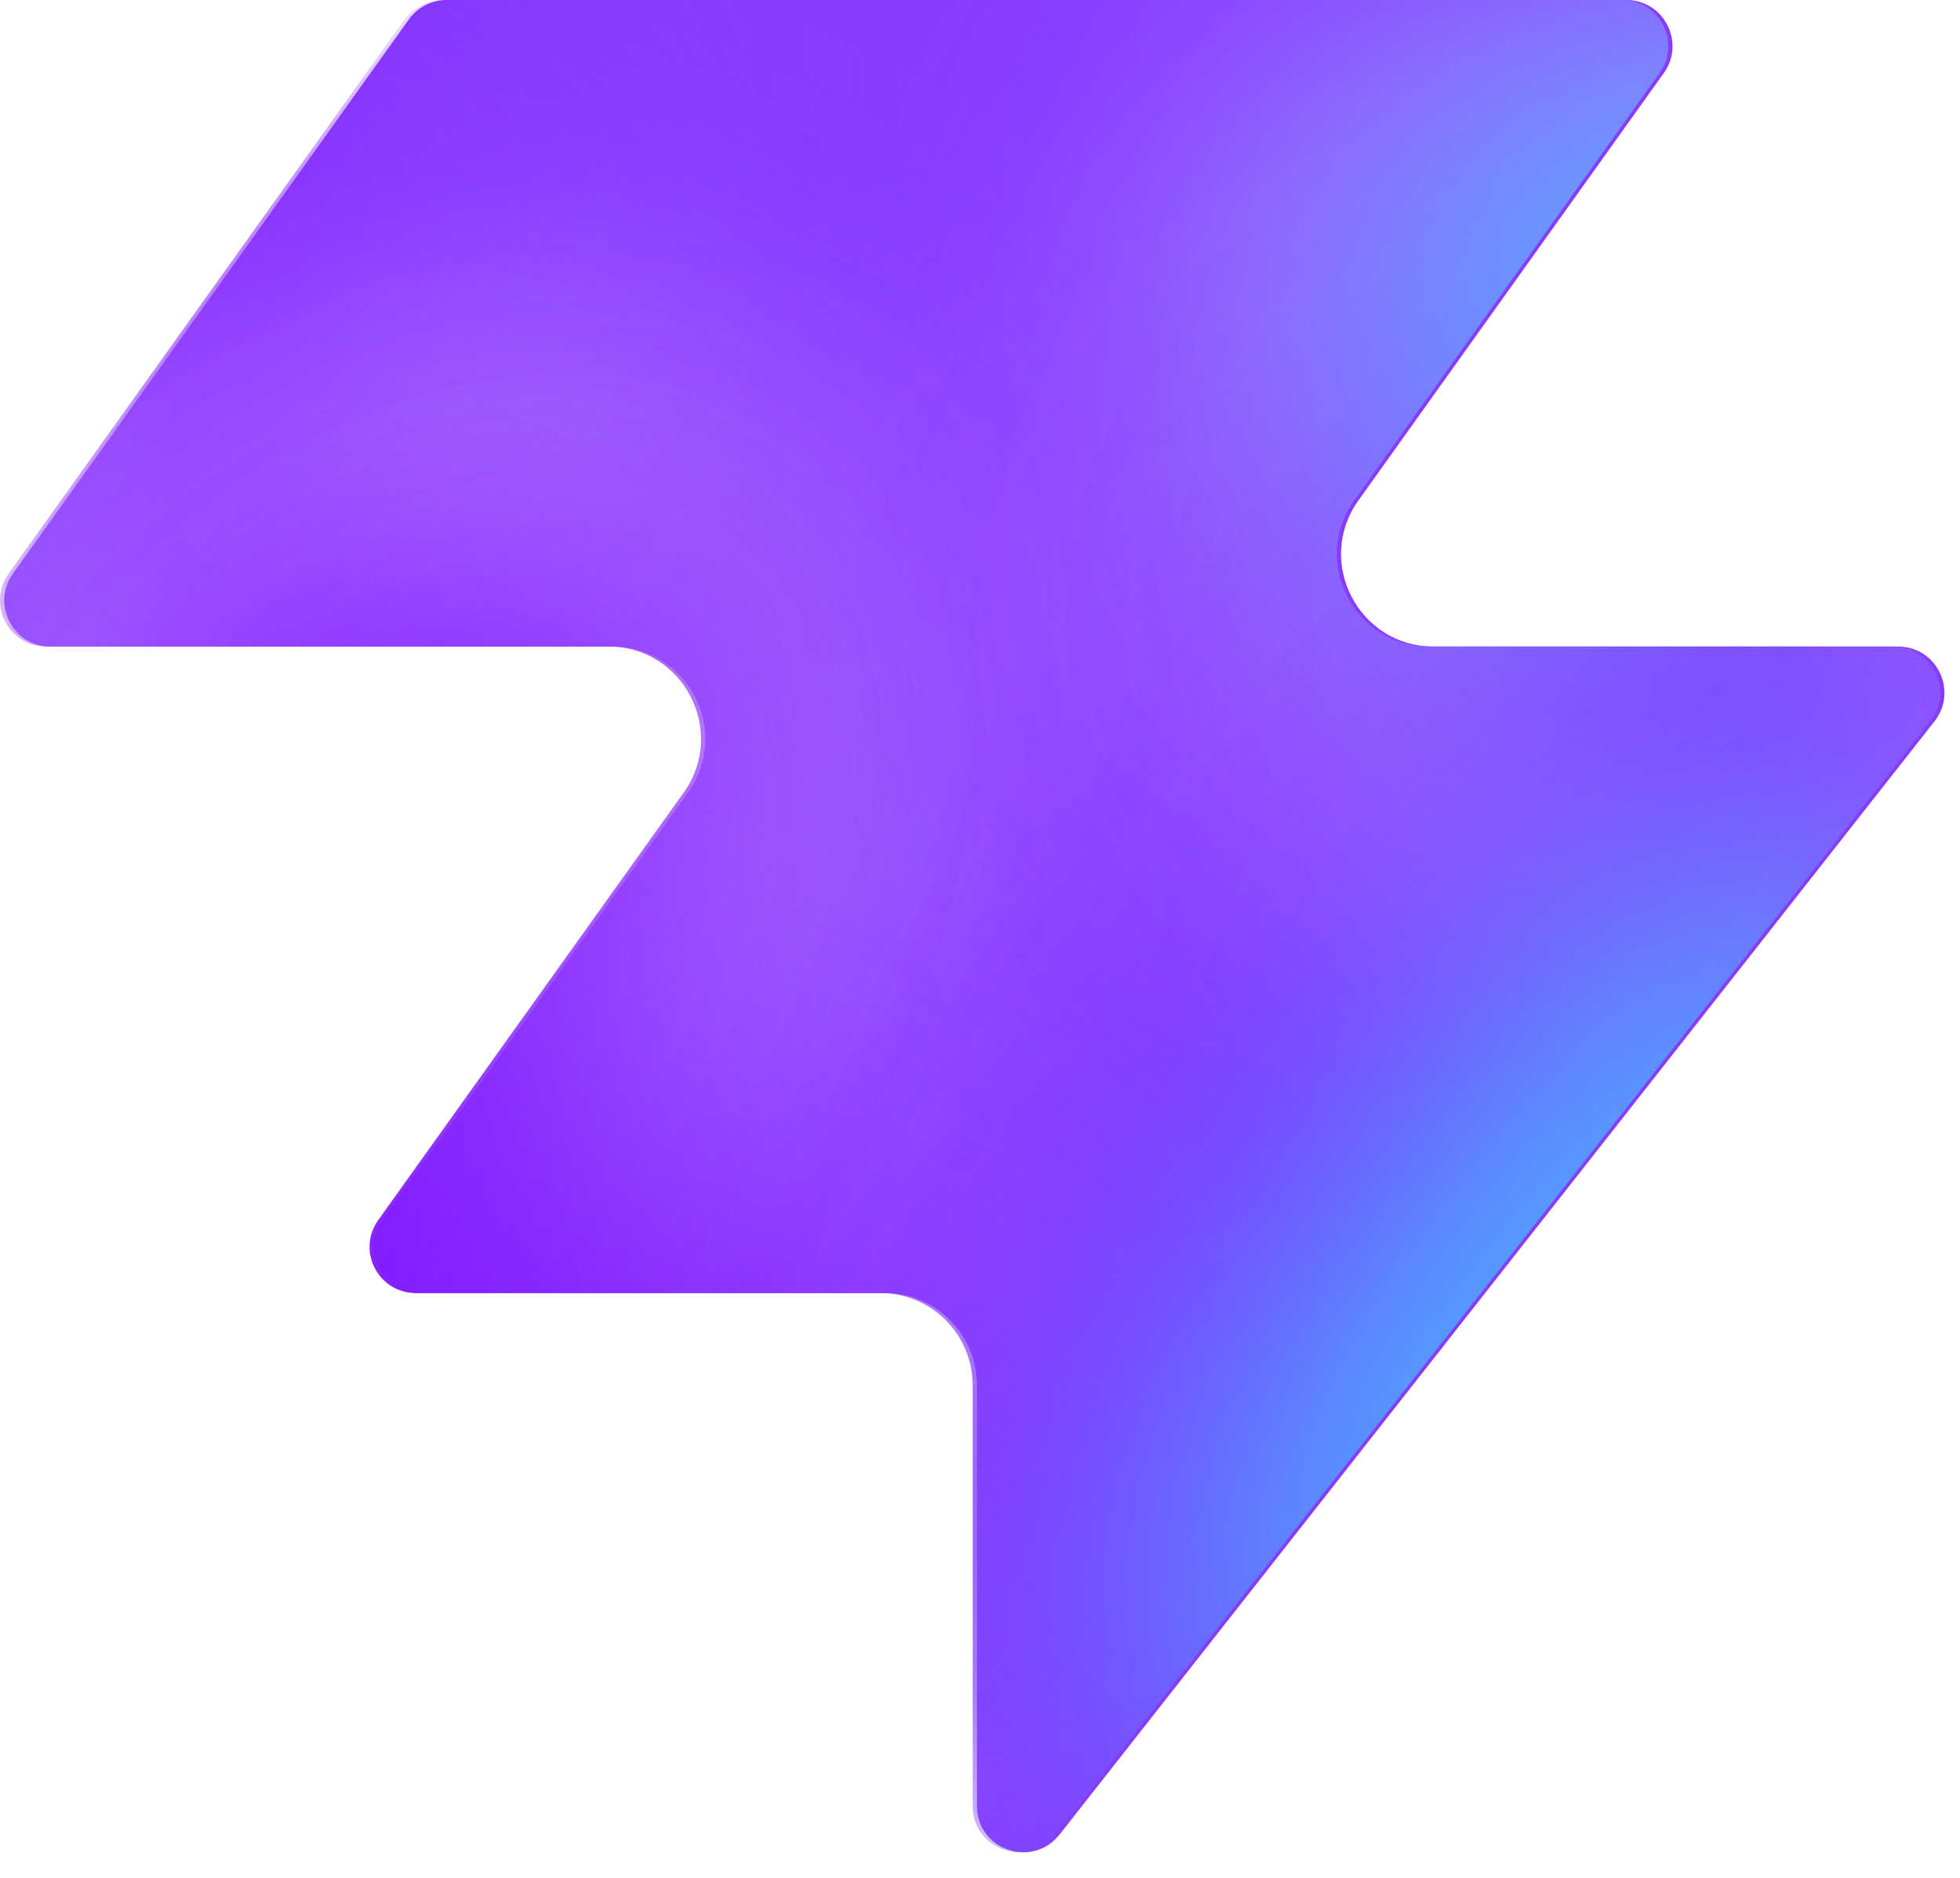
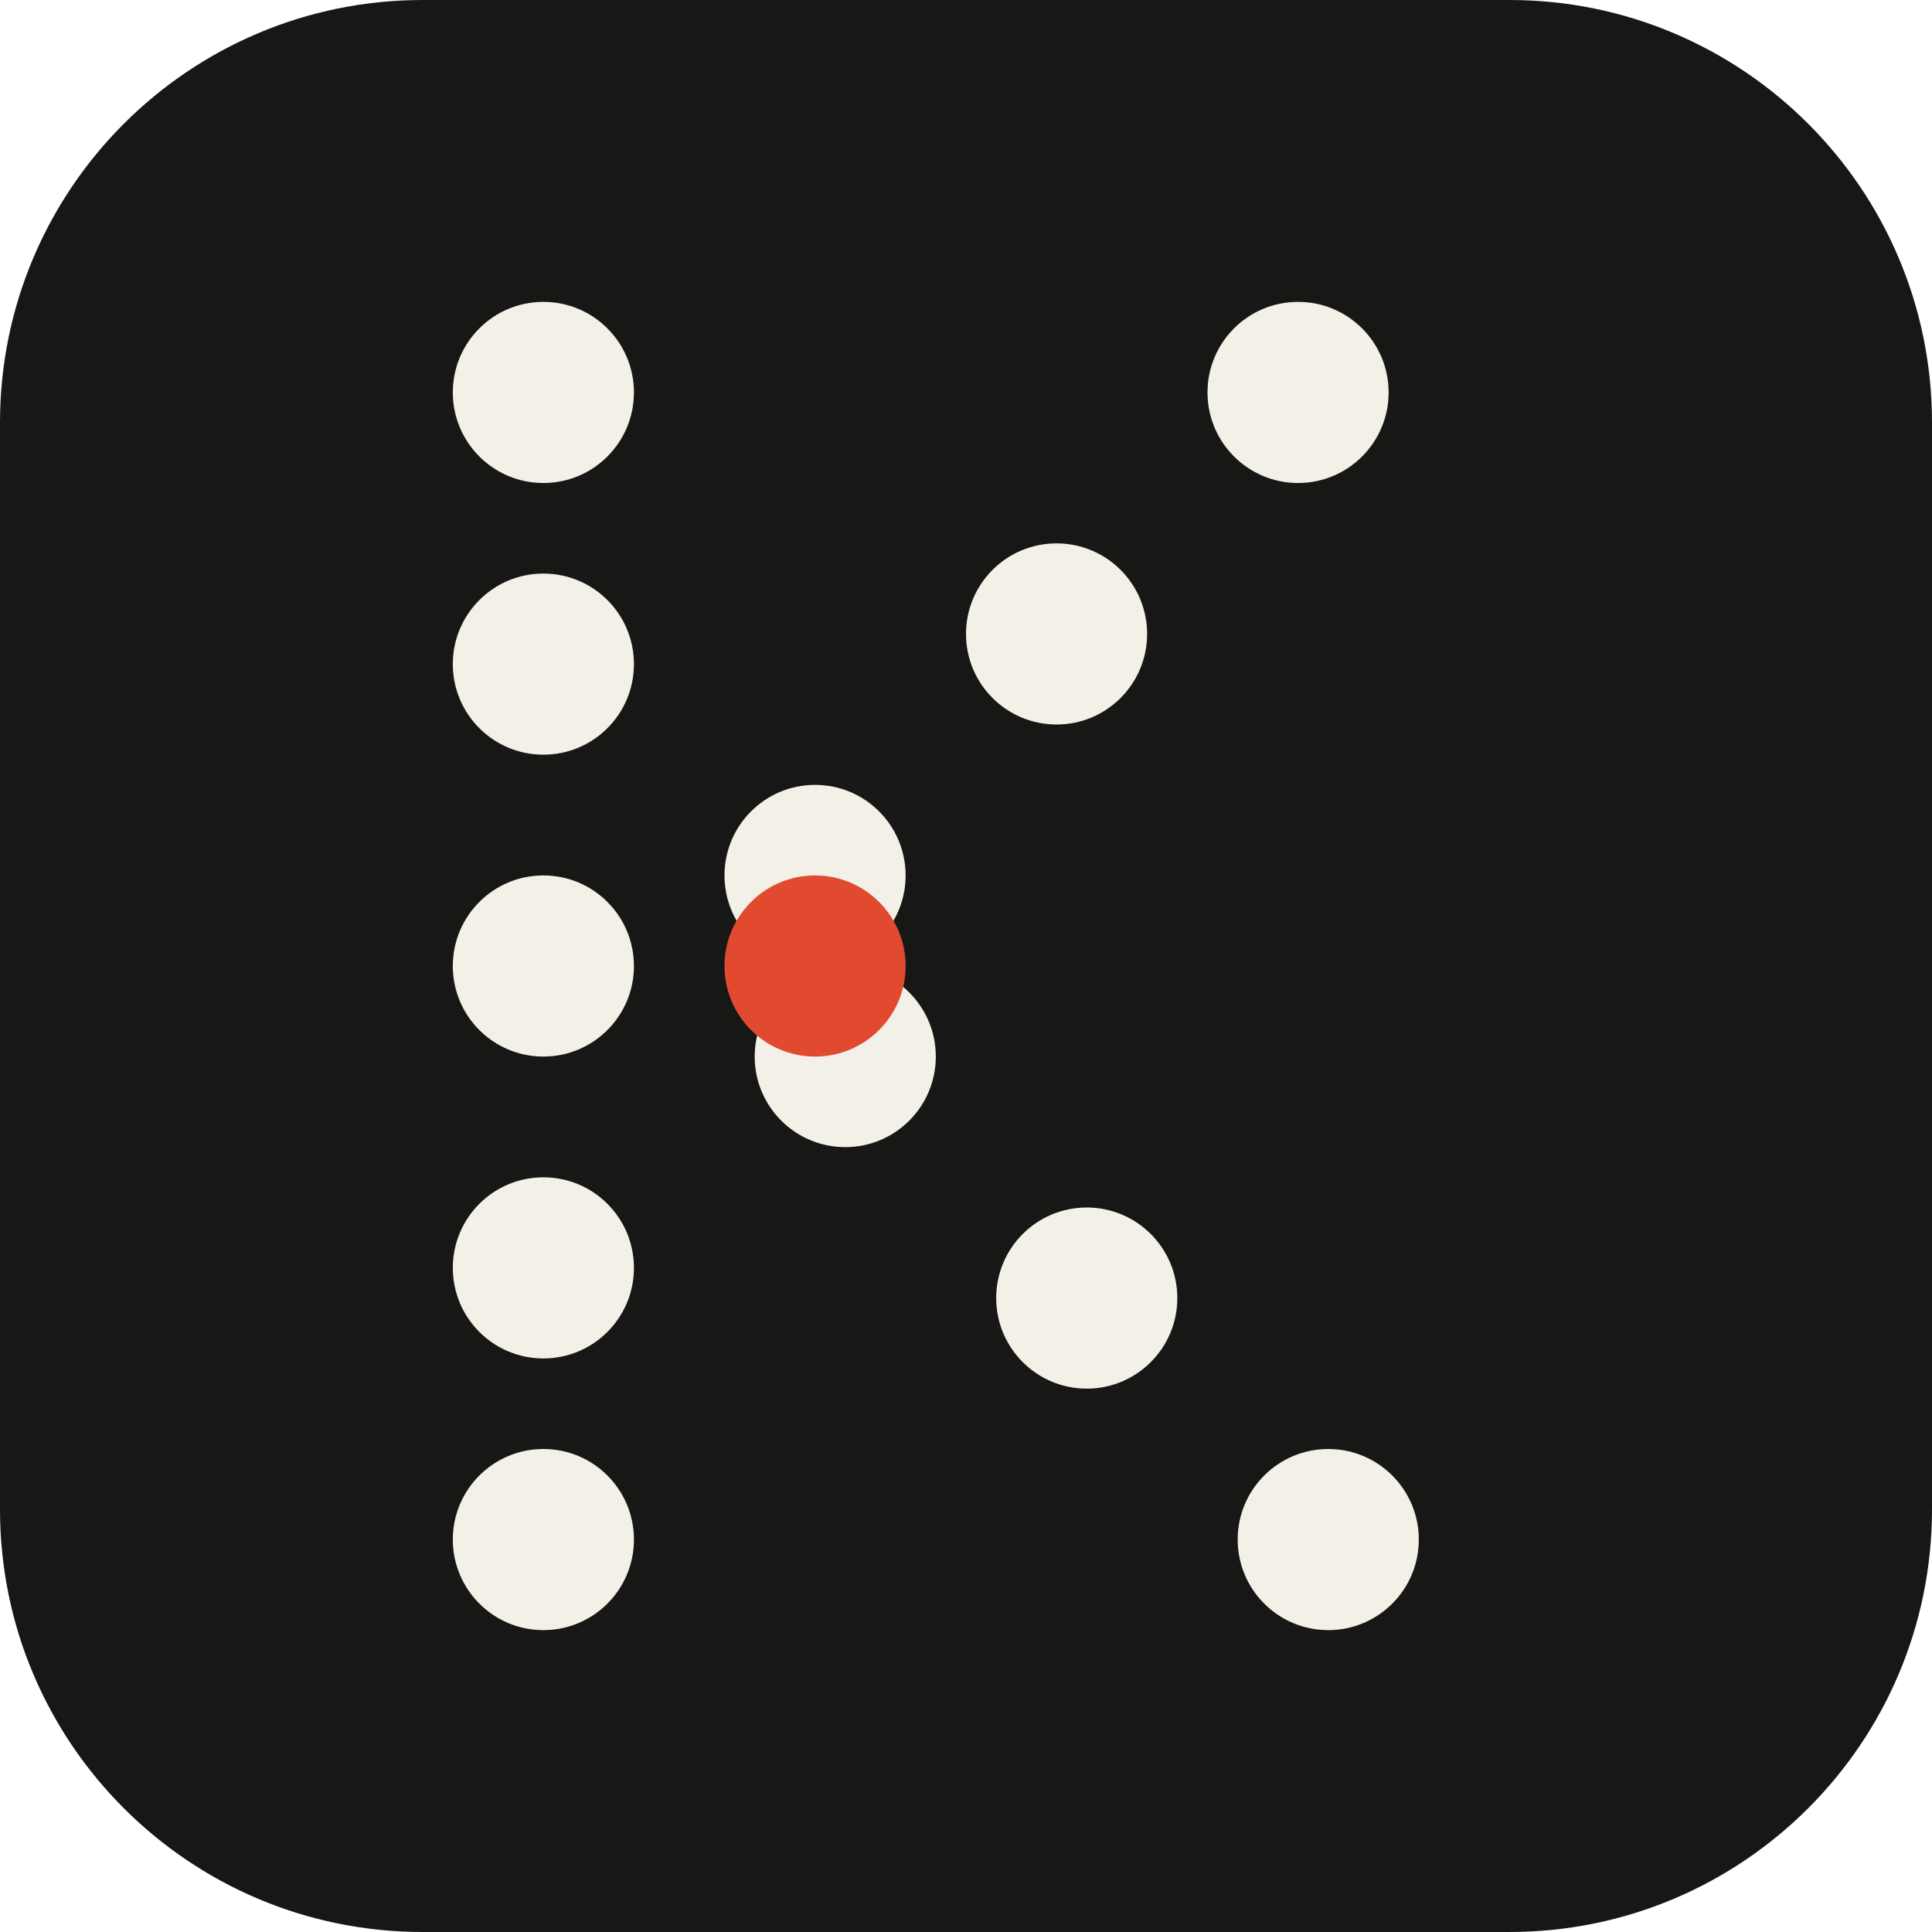
- <svg xmlns="http://www.w3.org/2000/svg" width="48" height="46" fill="none" viewBox="0 0 48 46">
-   <path fill="#863bff" d="M25.946 44.938c-.664.845-2.021.375-2.021-.698V33.937a2.26 2.26 0 0 0-2.262-2.262H10.287c-.92 0-1.456-1.04-.92-1.788l7.48-10.471c1.07-1.497 0-3.578-1.842-3.578H1.237c-.92 0-1.456-1.04-.92-1.788L10.013.474c.214-.297.556-.474.92-.474h28.894c.92 0 1.456 1.04.92 1.788l-7.48 10.471c-1.07 1.498 0 3.579 1.842 3.579h11.377c.943 0 1.473 1.088.89 1.83L25.947 44.94z" style="fill:#863bff;fill:color(display-p3 .525 .23 1);fill-opacity:1" />
-   <mask id="a" width="48" height="46" x="0" y="0" maskUnits="userSpaceOnUse" style="mask-type:alpha">
-     <path fill="#000" d="M25.842 44.938c-.664.844-2.021.375-2.021-.698V33.937a2.26 2.26 0 0 0-2.262-2.262H10.183c-.92 0-1.456-1.04-.92-1.788l7.48-10.471c1.07-1.498 0-3.579-1.842-3.579H1.133c-.92 0-1.456-1.04-.92-1.787L9.91.473c.214-.297.556-.474.92-.474h28.894c.92 0 1.456 1.04.92 1.788l-7.48 10.471c-1.07 1.498 0 3.578 1.842 3.578h11.377c.943 0 1.473 1.088.89 1.832L25.843 44.94z" style="fill:#000;fill-opacity:1" />
-   </mask>
-   <g mask="url(#a)">
-     <g filter="url(#b)">
-       <ellipse cx="5.508" cy="14.704" fill="#ede6ff" rx="5.508" ry="14.704" style="fill:#ede6ff;fill:color(display-p3 .927 .903 1);fill-opacity:1" transform="matrix(.00324 1 1 -.00324 -4.47 31.516)" />
-     </g>
-     <g filter="url(#c)">
-       <ellipse cx="10.399" cy="29.851" fill="#ede6ff" rx="10.399" ry="29.851" style="fill:#ede6ff;fill:color(display-p3 .927 .903 1);fill-opacity:1" transform="matrix(.00324 1 1 -.00324 -39.328 7.883)" />
-     </g>
-     <g filter="url(#d)">
-       <ellipse cx="5.508" cy="30.487" fill="#7e14ff" rx="5.508" ry="30.487" style="fill:#7e14ff;fill:color(display-p3 .492 .077 1);fill-opacity:1" transform="rotate(89.814 -25.913 -14.639)scale(1 -1)" />
-     </g>
-     <g filter="url(#e)">
-       <ellipse cx="5.508" cy="30.599" fill="#7e14ff" rx="5.508" ry="30.599" style="fill:#7e14ff;fill:color(display-p3 .492 .077 1);fill-opacity:1" transform="rotate(89.814 -32.644 -3.334)scale(1 -1)" />
-     </g>
-     <g filter="url(#f)">
-       <ellipse cx="5.508" cy="30.599" fill="#7e14ff" rx="5.508" ry="30.599" style="fill:#7e14ff;fill:color(display-p3 .492 .077 1);fill-opacity:1" transform="matrix(.00324 1 1 -.00324 -34.34 30.47)" />
-     </g>
-     <g filter="url(#g)">
-       <ellipse cx="14.072" cy="22.078" fill="#ede6ff" rx="14.072" ry="22.078" style="fill:#ede6ff;fill:color(display-p3 .927 .903 1);fill-opacity:1" transform="rotate(93.35 24.506 48.493)scale(-1 1)" />
-     </g>
-     <g filter="url(#h)">
-       <ellipse cx="3.47" cy="21.501" fill="#7e14ff" rx="3.47" ry="21.501" style="fill:#7e14ff;fill:color(display-p3 .492 .077 1);fill-opacity:1" transform="rotate(89.009 28.708 47.59)scale(-1 1)" />
-     </g>
-     <g filter="url(#i)">
-       <ellipse cx="3.47" cy="21.501" fill="#7e14ff" rx="3.47" ry="21.501" style="fill:#7e14ff;fill:color(display-p3 .492 .077 1);fill-opacity:1" transform="rotate(89.009 28.708 47.59)scale(-1 1)" />
-     </g>
-     <g filter="url(#j)">
-       <ellipse cx=".387" cy="8.972" fill="#7e14ff" rx="4.407" ry="29.108" style="fill:#7e14ff;fill:color(display-p3 .492 .077 1);fill-opacity:1" transform="rotate(39.51 .387 8.972)" />
-     </g>
-     <g filter="url(#k)">
-       <ellipse cx="47.523" cy="-6.092" fill="#7e14ff" rx="4.407" ry="29.108" style="fill:#7e14ff;fill:color(display-p3 .492 .077 1);fill-opacity:1" transform="rotate(37.892 47.523 -6.092)" />
-     </g>
-     <g filter="url(#l)">
-       <ellipse cx="41.412" cy="6.333" fill="#47bfff" rx="5.971" ry="9.665" style="fill:#47bfff;fill:color(display-p3 .28 .748 1);fill-opacity:1" transform="rotate(37.892 41.412 6.333)" />
-     </g>
-     <g filter="url(#m)">
-       <ellipse cx="-1.879" cy="38.332" fill="#7e14ff" rx="4.407" ry="29.108" style="fill:#7e14ff;fill:color(display-p3 .492 .077 1);fill-opacity:1" transform="rotate(37.892 -1.88 38.332)" />
-     </g>
-     <g filter="url(#n)">
-       <ellipse cx="-1.879" cy="38.332" fill="#7e14ff" rx="4.407" ry="29.108" style="fill:#7e14ff;fill:color(display-p3 .492 .077 1);fill-opacity:1" transform="rotate(37.892 -1.88 38.332)" />
-     </g>
-     <g filter="url(#o)">
-       <ellipse cx="35.651" cy="29.907" fill="#7e14ff" rx="4.407" ry="29.108" style="fill:#7e14ff;fill:color(display-p3 .492 .077 1);fill-opacity:1" transform="rotate(37.892 35.651 29.907)" />
-     </g>
-     <g filter="url(#p)">
-       <ellipse cx="38.418" cy="32.4" fill="#47bfff" rx="5.971" ry="15.297" style="fill:#47bfff;fill:color(display-p3 .28 .748 1);fill-opacity:1" transform="rotate(37.892 38.418 32.4)" />
-     </g>
+ <svg xmlns="http://www.w3.org/2000/svg" viewBox="0 0 64 64">
+   <rect width="64" height="64" rx="14" fill="#171715" />
+   <g fill="#f3f0e8">
+     <circle cx="18" cy="13" r="3" />
+     <circle cx="18" cy="22" r="3" />
+     <circle cx="18" cy="32" r="3" />
+     <circle cx="18" cy="42" r="3" />
+     <circle cx="18" cy="51" r="3" />
+     <circle cx="27" cy="29" r="3" />
+     <circle cx="35" cy="21" r="3" />
+     <circle cx="43" cy="13" r="3" />
+     <circle cx="28" cy="35" r="3" />
+     <circle cx="36" cy="43" r="3" />
+     <circle cx="44" cy="51" r="3" />
  </g>
-   <defs>
-     <filter id="b" width="60.045" height="41.654" x="-19.77" y="16.149" color-interpolation-filters="sRGB" filterUnits="userSpaceOnUse">
-       <feFlood flood-opacity="0" result="BackgroundImageFix" />
-       <feBlend in="SourceGraphic" in2="BackgroundImageFix" result="shape" />
-       <feGaussianBlur result="effect1_foregroundBlur_2002_17158" stdDeviation="7.659" />
-     </filter>
-     <filter id="c" width="90.34" height="51.437" x="-54.613" y="-7.533" color-interpolation-filters="sRGB" filterUnits="userSpaceOnUse">
-       <feFlood flood-opacity="0" result="BackgroundImageFix" />
-       <feBlend in="SourceGraphic" in2="BackgroundImageFix" result="shape" />
-       <feGaussianBlur result="effect1_foregroundBlur_2002_17158" stdDeviation="7.659" />
-     </filter>
-     <filter id="d" width="79.355" height="29.4" x="-49.64" y="2.03" color-interpolation-filters="sRGB" filterUnits="userSpaceOnUse">
-       <feFlood flood-opacity="0" result="BackgroundImageFix" />
-       <feBlend in="SourceGraphic" in2="BackgroundImageFix" result="shape" />
-       <feGaussianBlur result="effect1_foregroundBlur_2002_17158" stdDeviation="4.596" />
-     </filter>
-     <filter id="e" width="79.579" height="29.4" x="-45.045" y="20.029" color-interpolation-filters="sRGB" filterUnits="userSpaceOnUse">
-       <feFlood flood-opacity="0" result="BackgroundImageFix" />
-       <feBlend in="SourceGraphic" in2="BackgroundImageFix" result="shape" />
-       <feGaussianBlur result="effect1_foregroundBlur_2002_17158" stdDeviation="4.596" />
-     </filter>
-     <filter id="f" width="79.579" height="29.4" x="-43.513" y="21.178" color-interpolation-filters="sRGB" filterUnits="userSpaceOnUse">
-       <feFlood flood-opacity="0" result="BackgroundImageFix" />
-       <feBlend in="SourceGraphic" in2="BackgroundImageFix" result="shape" />
-       <feGaussianBlur result="effect1_foregroundBlur_2002_17158" stdDeviation="4.596" />
-     </filter>
-     <filter id="g" width="74.749" height="58.852" x="15.756" y="-17.901" color-interpolation-filters="sRGB" filterUnits="userSpaceOnUse">
-       <feFlood flood-opacity="0" result="BackgroundImageFix" />
-       <feBlend in="SourceGraphic" in2="BackgroundImageFix" result="shape" />
-       <feGaussianBlur result="effect1_foregroundBlur_2002_17158" stdDeviation="7.659" />
-     </filter>
-     <filter id="h" width="61.377" height="25.362" x="23.548" y="2.284" color-interpolation-filters="sRGB" filterUnits="userSpaceOnUse">
-       <feFlood flood-opacity="0" result="BackgroundImageFix" />
-       <feBlend in="SourceGraphic" in2="BackgroundImageFix" result="shape" />
-       <feGaussianBlur result="effect1_foregroundBlur_2002_17158" stdDeviation="4.596" />
-     </filter>
-     <filter id="i" width="61.377" height="25.362" x="23.548" y="2.284" color-interpolation-filters="sRGB" filterUnits="userSpaceOnUse">
-       <feFlood flood-opacity="0" result="BackgroundImageFix" />
-       <feBlend in="SourceGraphic" in2="BackgroundImageFix" result="shape" />
-       <feGaussianBlur result="effect1_foregroundBlur_2002_17158" stdDeviation="4.596" />
-     </filter>
-     <filter id="j" width="56.045" height="63.649" x="-27.636" y="-22.853" color-interpolation-filters="sRGB" filterUnits="userSpaceOnUse">
-       <feFlood flood-opacity="0" result="BackgroundImageFix" />
-       <feBlend in="SourceGraphic" in2="BackgroundImageFix" result="shape" />
-       <feGaussianBlur result="effect1_foregroundBlur_2002_17158" stdDeviation="4.596" />
-     </filter>
-     <filter id="k" width="54.814" height="64.646" x="20.116" y="-38.415" color-interpolation-filters="sRGB" filterUnits="userSpaceOnUse">
-       <feFlood flood-opacity="0" result="BackgroundImageFix" />
-       <feBlend in="SourceGraphic" in2="BackgroundImageFix" result="shape" />
-       <feGaussianBlur result="effect1_foregroundBlur_2002_17158" stdDeviation="4.596" />
-     </filter>
-     <filter id="l" width="33.541" height="35.313" x="24.641" y="-11.323" color-interpolation-filters="sRGB" filterUnits="userSpaceOnUse">
-       <feFlood flood-opacity="0" result="BackgroundImageFix" />
-       <feBlend in="SourceGraphic" in2="BackgroundImageFix" result="shape" />
-       <feGaussianBlur result="effect1_foregroundBlur_2002_17158" stdDeviation="4.596" />
-     </filter>
-     <filter id="m" width="54.814" height="64.646" x="-29.286" y="6.009" color-interpolation-filters="sRGB" filterUnits="userSpaceOnUse">
-       <feFlood flood-opacity="0" result="BackgroundImageFix" />
-       <feBlend in="SourceGraphic" in2="BackgroundImageFix" result="shape" />
-       <feGaussianBlur result="effect1_foregroundBlur_2002_17158" stdDeviation="4.596" />
-     </filter>
-     <filter id="n" width="54.814" height="64.646" x="-29.286" y="6.009" color-interpolation-filters="sRGB" filterUnits="userSpaceOnUse">
-       <feFlood flood-opacity="0" result="BackgroundImageFix" />
-       <feBlend in="SourceGraphic" in2="BackgroundImageFix" result="shape" />
-       <feGaussianBlur result="effect1_foregroundBlur_2002_17158" stdDeviation="4.596" />
-     </filter>
-     <filter id="o" width="54.814" height="64.646" x="8.244" y="-2.416" color-interpolation-filters="sRGB" filterUnits="userSpaceOnUse">
-       <feFlood flood-opacity="0" result="BackgroundImageFix" />
-       <feBlend in="SourceGraphic" in2="BackgroundImageFix" result="shape" />
-       <feGaussianBlur result="effect1_foregroundBlur_2002_17158" stdDeviation="4.596" />
-     </filter>
-     <filter id="p" width="39.409" height="43.623" x="18.713" y="10.588" color-interpolation-filters="sRGB" filterUnits="userSpaceOnUse">
-       <feFlood flood-opacity="0" result="BackgroundImageFix" />
-       <feBlend in="SourceGraphic" in2="BackgroundImageFix" result="shape" />
-       <feGaussianBlur result="effect1_foregroundBlur_2002_17158" stdDeviation="4.596" />
-     </filter>
-   </defs>
+   <circle cx="27" cy="32" r="3" fill="#e24a30" />
</svg>
